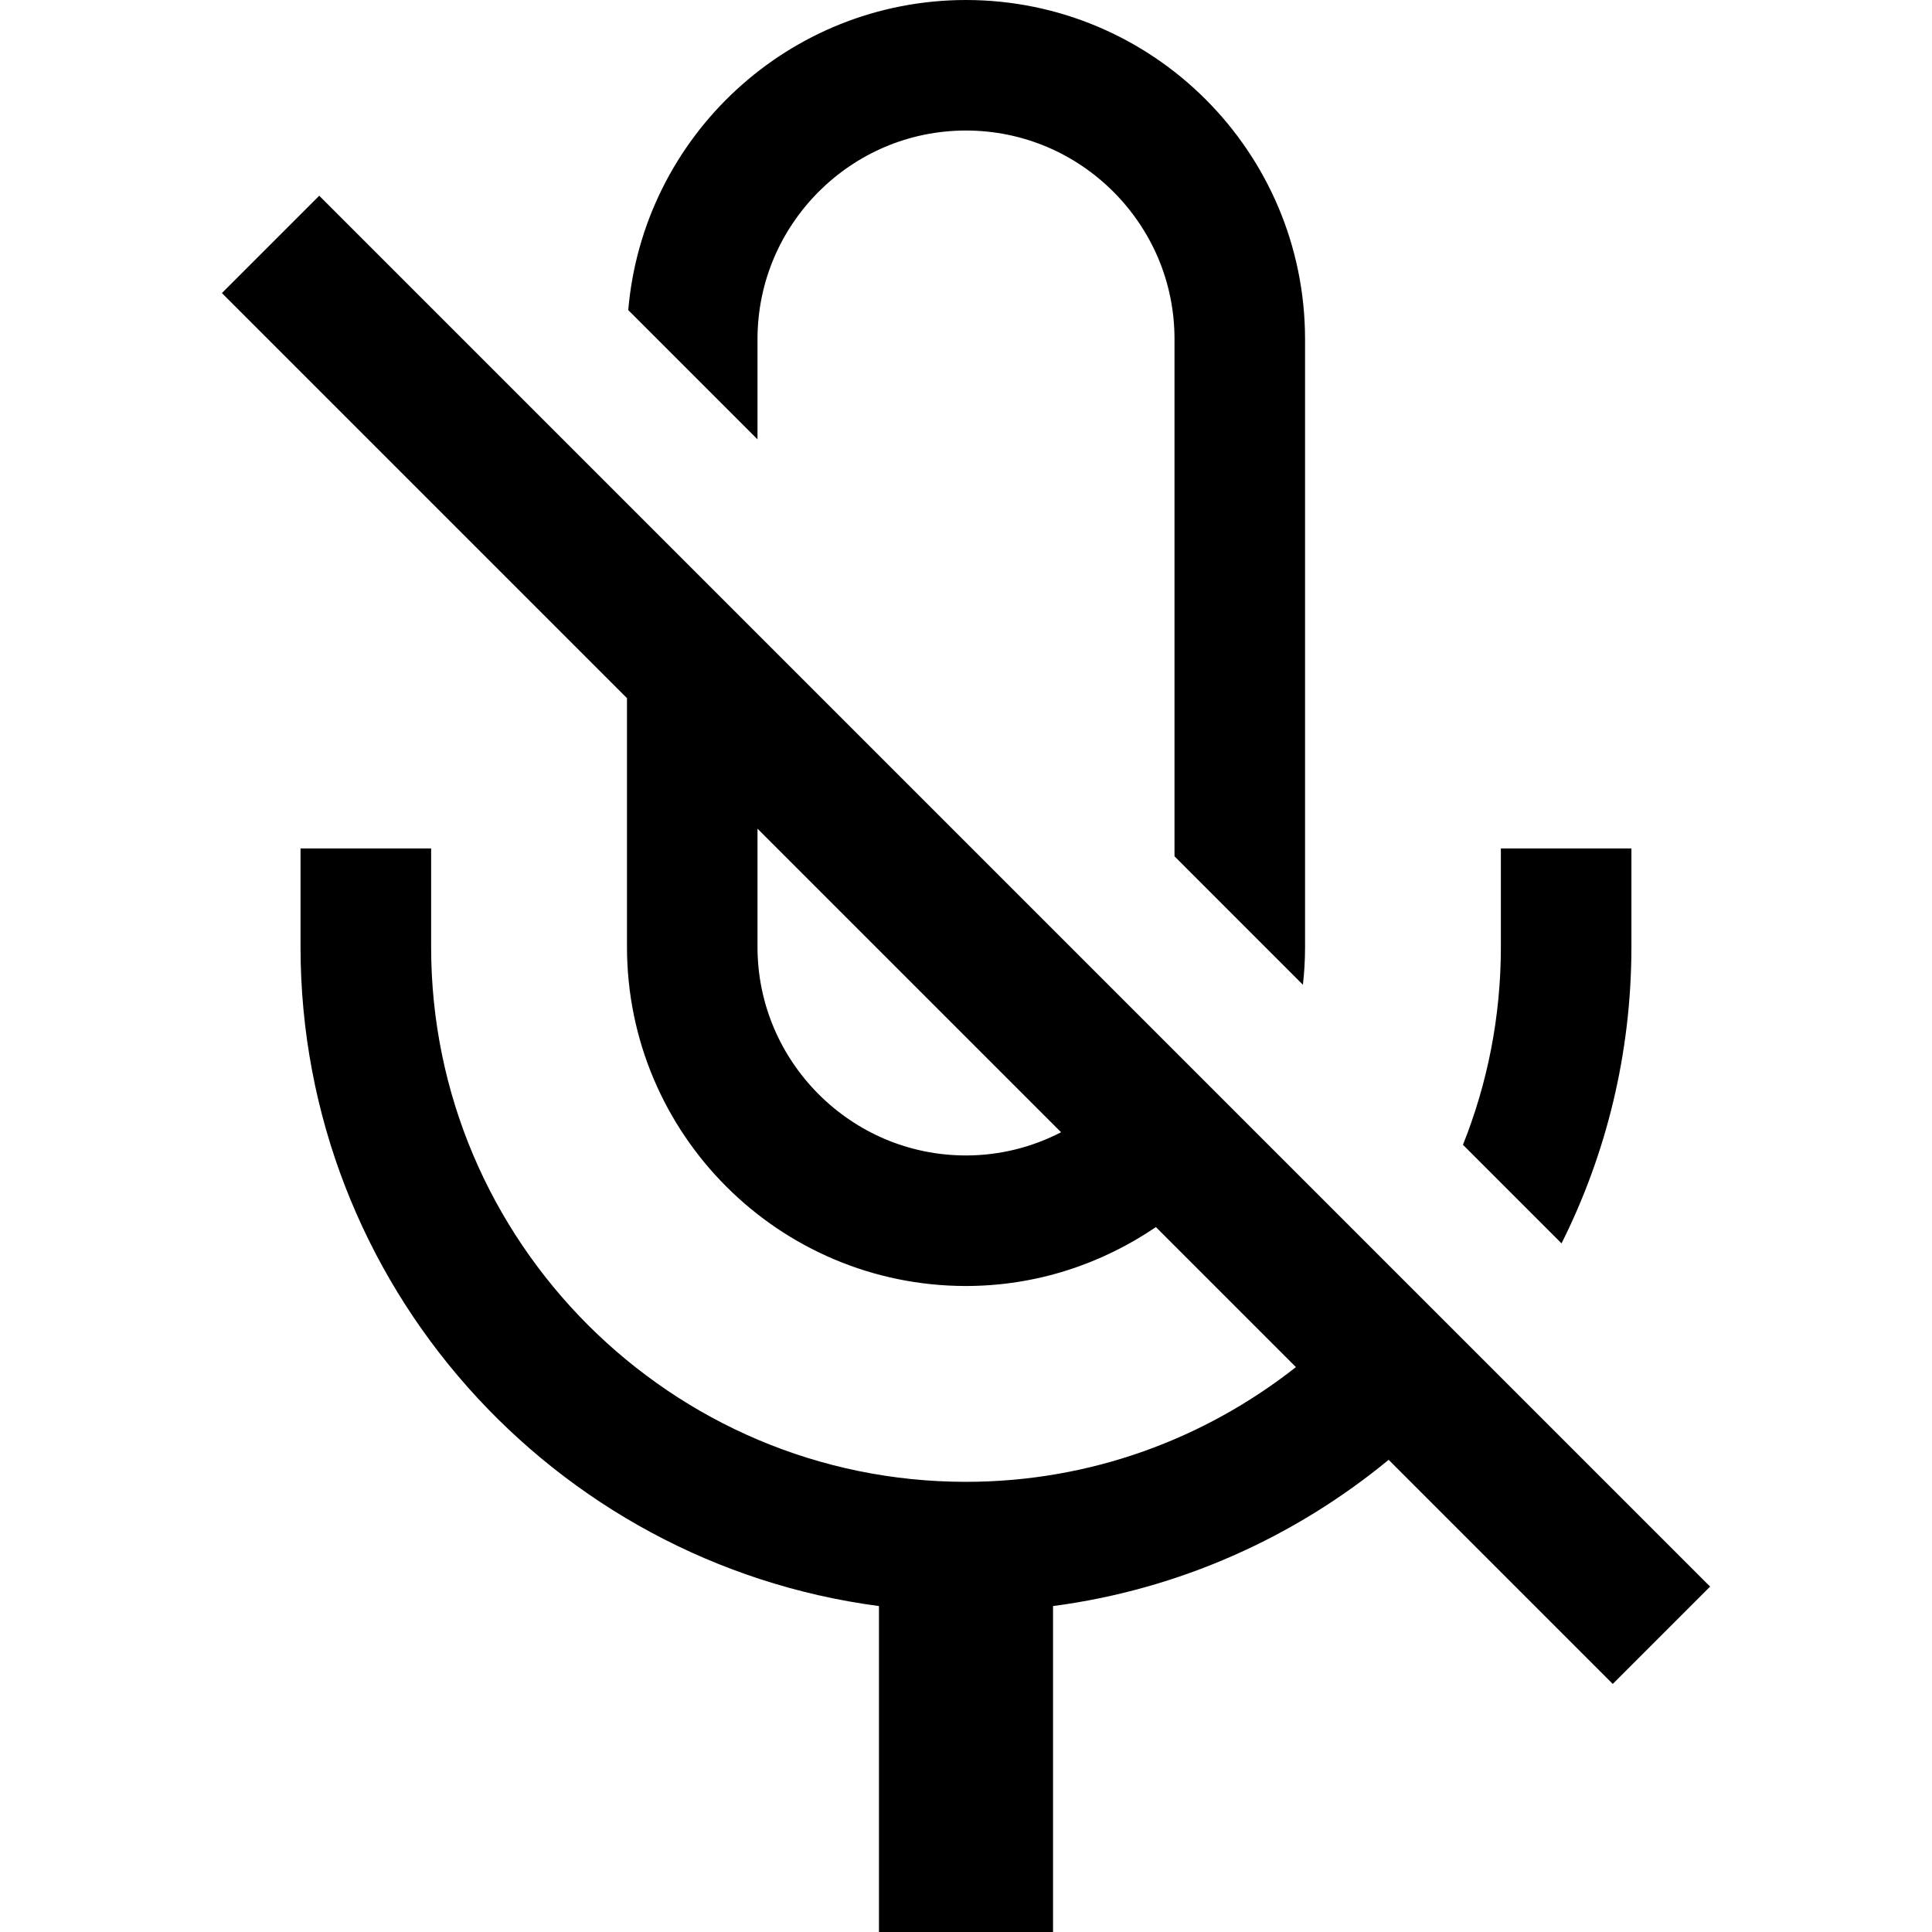
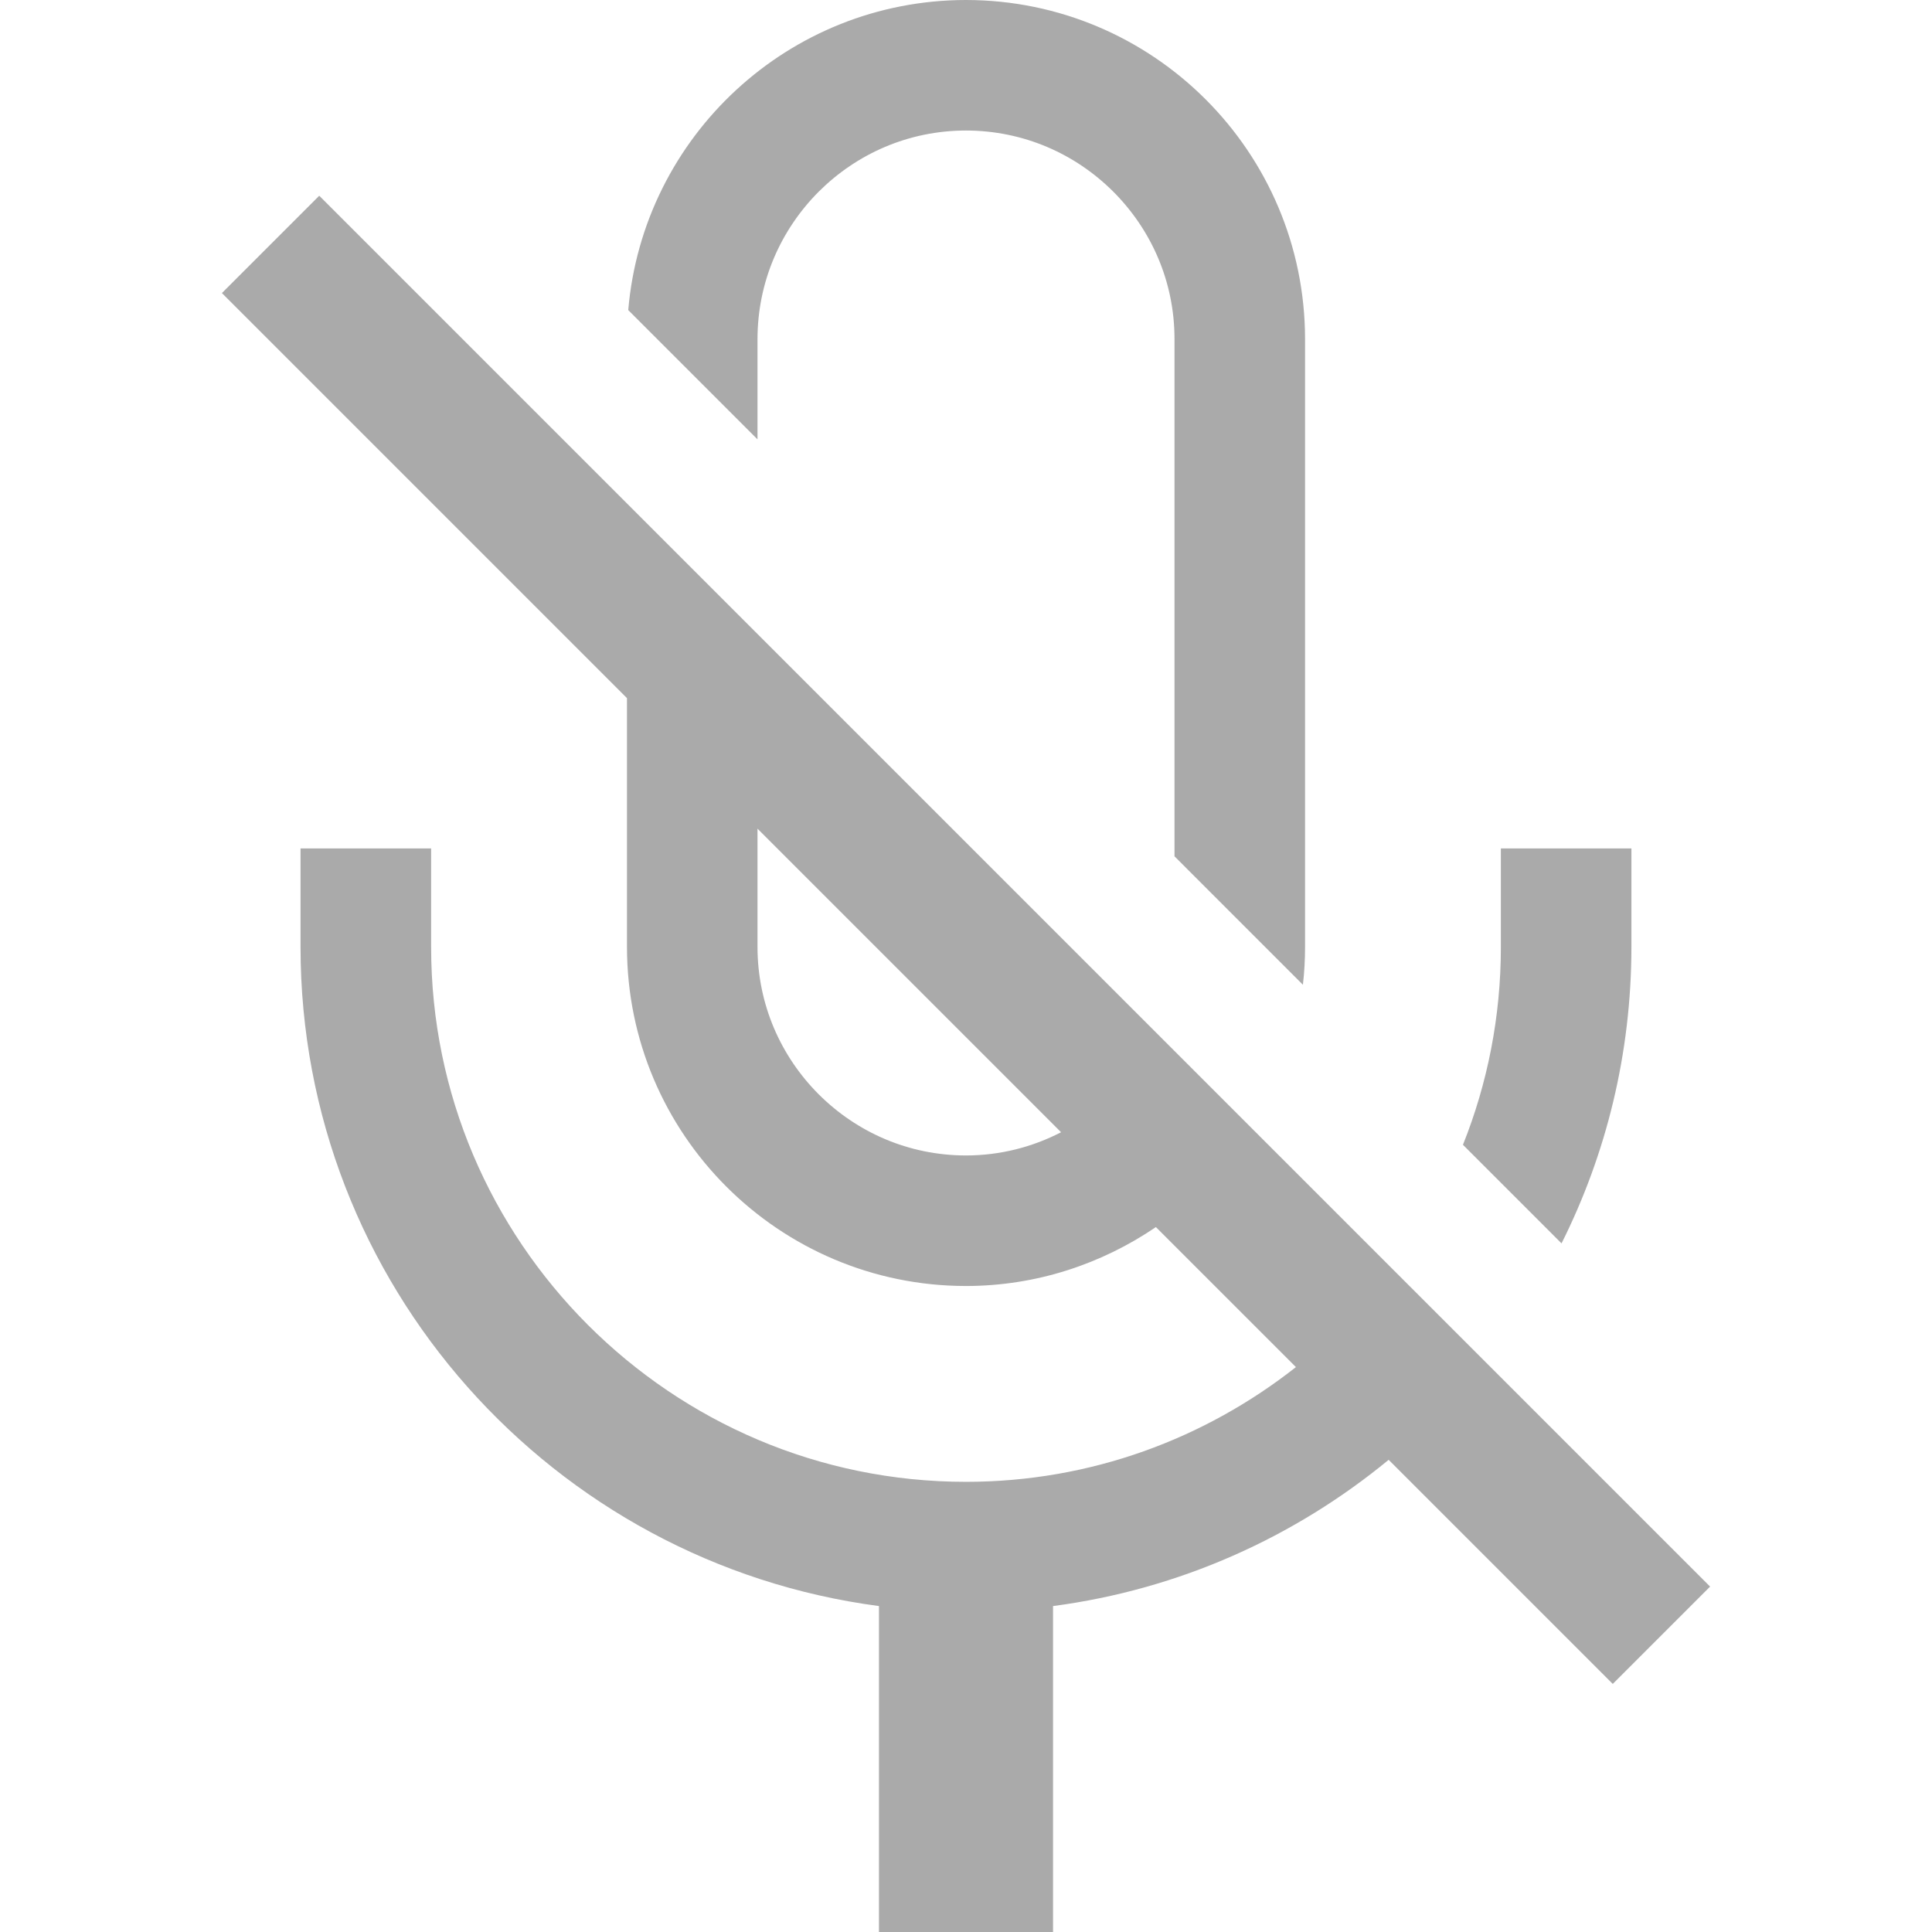
<svg xmlns="http://www.w3.org/2000/svg" height="800px" width="800px" version="1.1" id="_x32_" viewBox="0 0 512 512" xml:space="preserve">
  <style type="text/css">
- 	.st0{fill:#000000;}
+ 	.st0{fill:#aaaaaa;}
</style>
  <g>
    <path class="st0" d="M432.343,250.966V224.85h-34.597v26.116c0,18.513-3.565,36.199-10.048,52.413l26.124,26.13   C425.667,305.872,432.329,279.194,432.343,250.966z" />
    <path class="st0" d="M200.745,89.854c0.022-15.257,6.181-28.976,16.214-39.052c10.076-10.047,23.773-16.192,39.031-16.213   c15.279,0.021,28.984,6.166,39.052,16.213c10.054,10.076,16.214,23.795,16.214,39.052v137.079l34.029,34.036   c0.38-3.277,0.568-6.626,0.568-10.004V89.854C345.815,40.26,305.606,0.035,255.989,0c-47.001,0.035-85.586,36.185-89.496,82.18   l34.251,34.251V89.854z" />
    <path class="st0" d="M393.672,360.943l-24.615-24.614l-37.22-37.22l-25.462-25.463l-105.63-105.63l-34.589-34.59L84.601,51.873   L58.808,77.666l107.348,107.347v65.952c0.029,49.596,40.26,89.804,89.833,89.84c18.685-0.014,35.962-5.842,50.335-15.617   l37.112,37.105c-24.133,18.995-54.41,30.408-87.447,30.408c-39.096,0-74.439-15.869-100.161-41.554   c-25.721-25.743-41.575-61.087-41.575-100.182V224.85H79.643v26.116c0.036,89.445,66.901,163.274,153.292,174.658V512h46.131   v-86.377c33.526-4.42,64.07-18.268,88.943-38.758l59.391,59.391l25.793-25.793L393.672,360.943z M255.989,306.209   c-15.258-0.014-28.977-6.18-39.031-16.213c-10.032-10.054-16.192-23.774-16.214-39.031v-31.362l80.455,80.454   C273.639,303.96,265.102,306.203,255.989,306.209z" />
  </g>
</svg>
